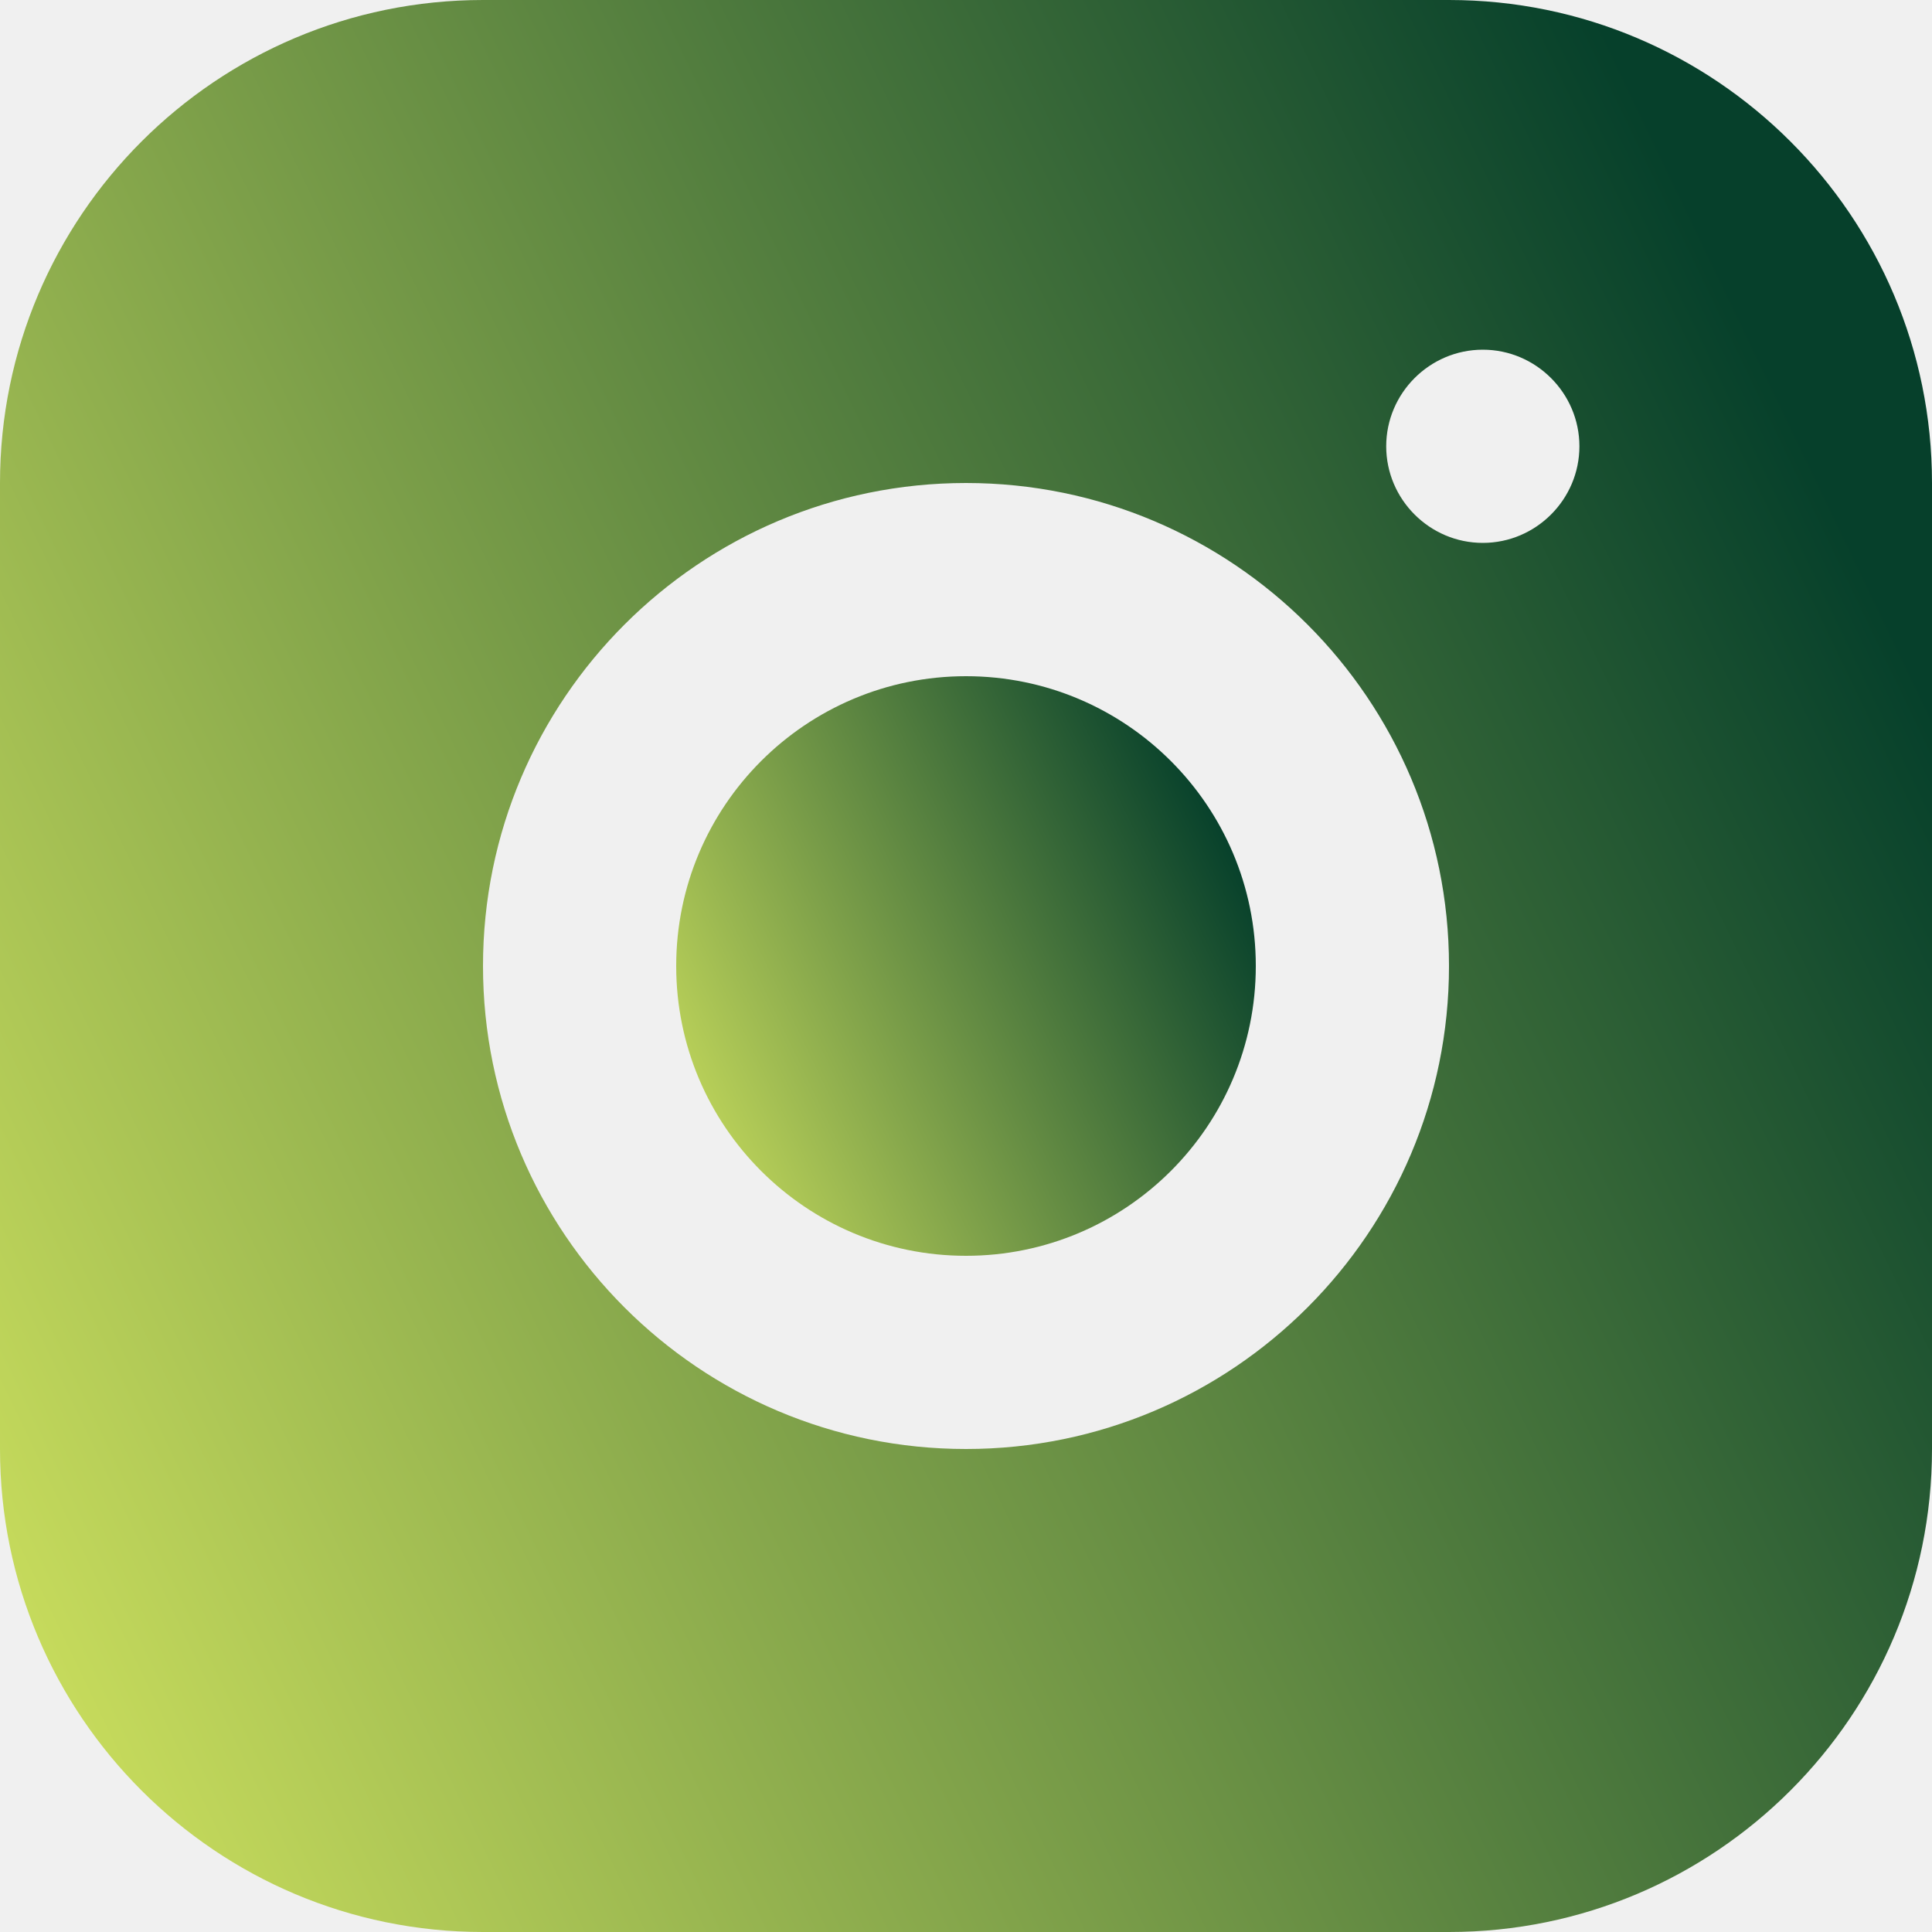
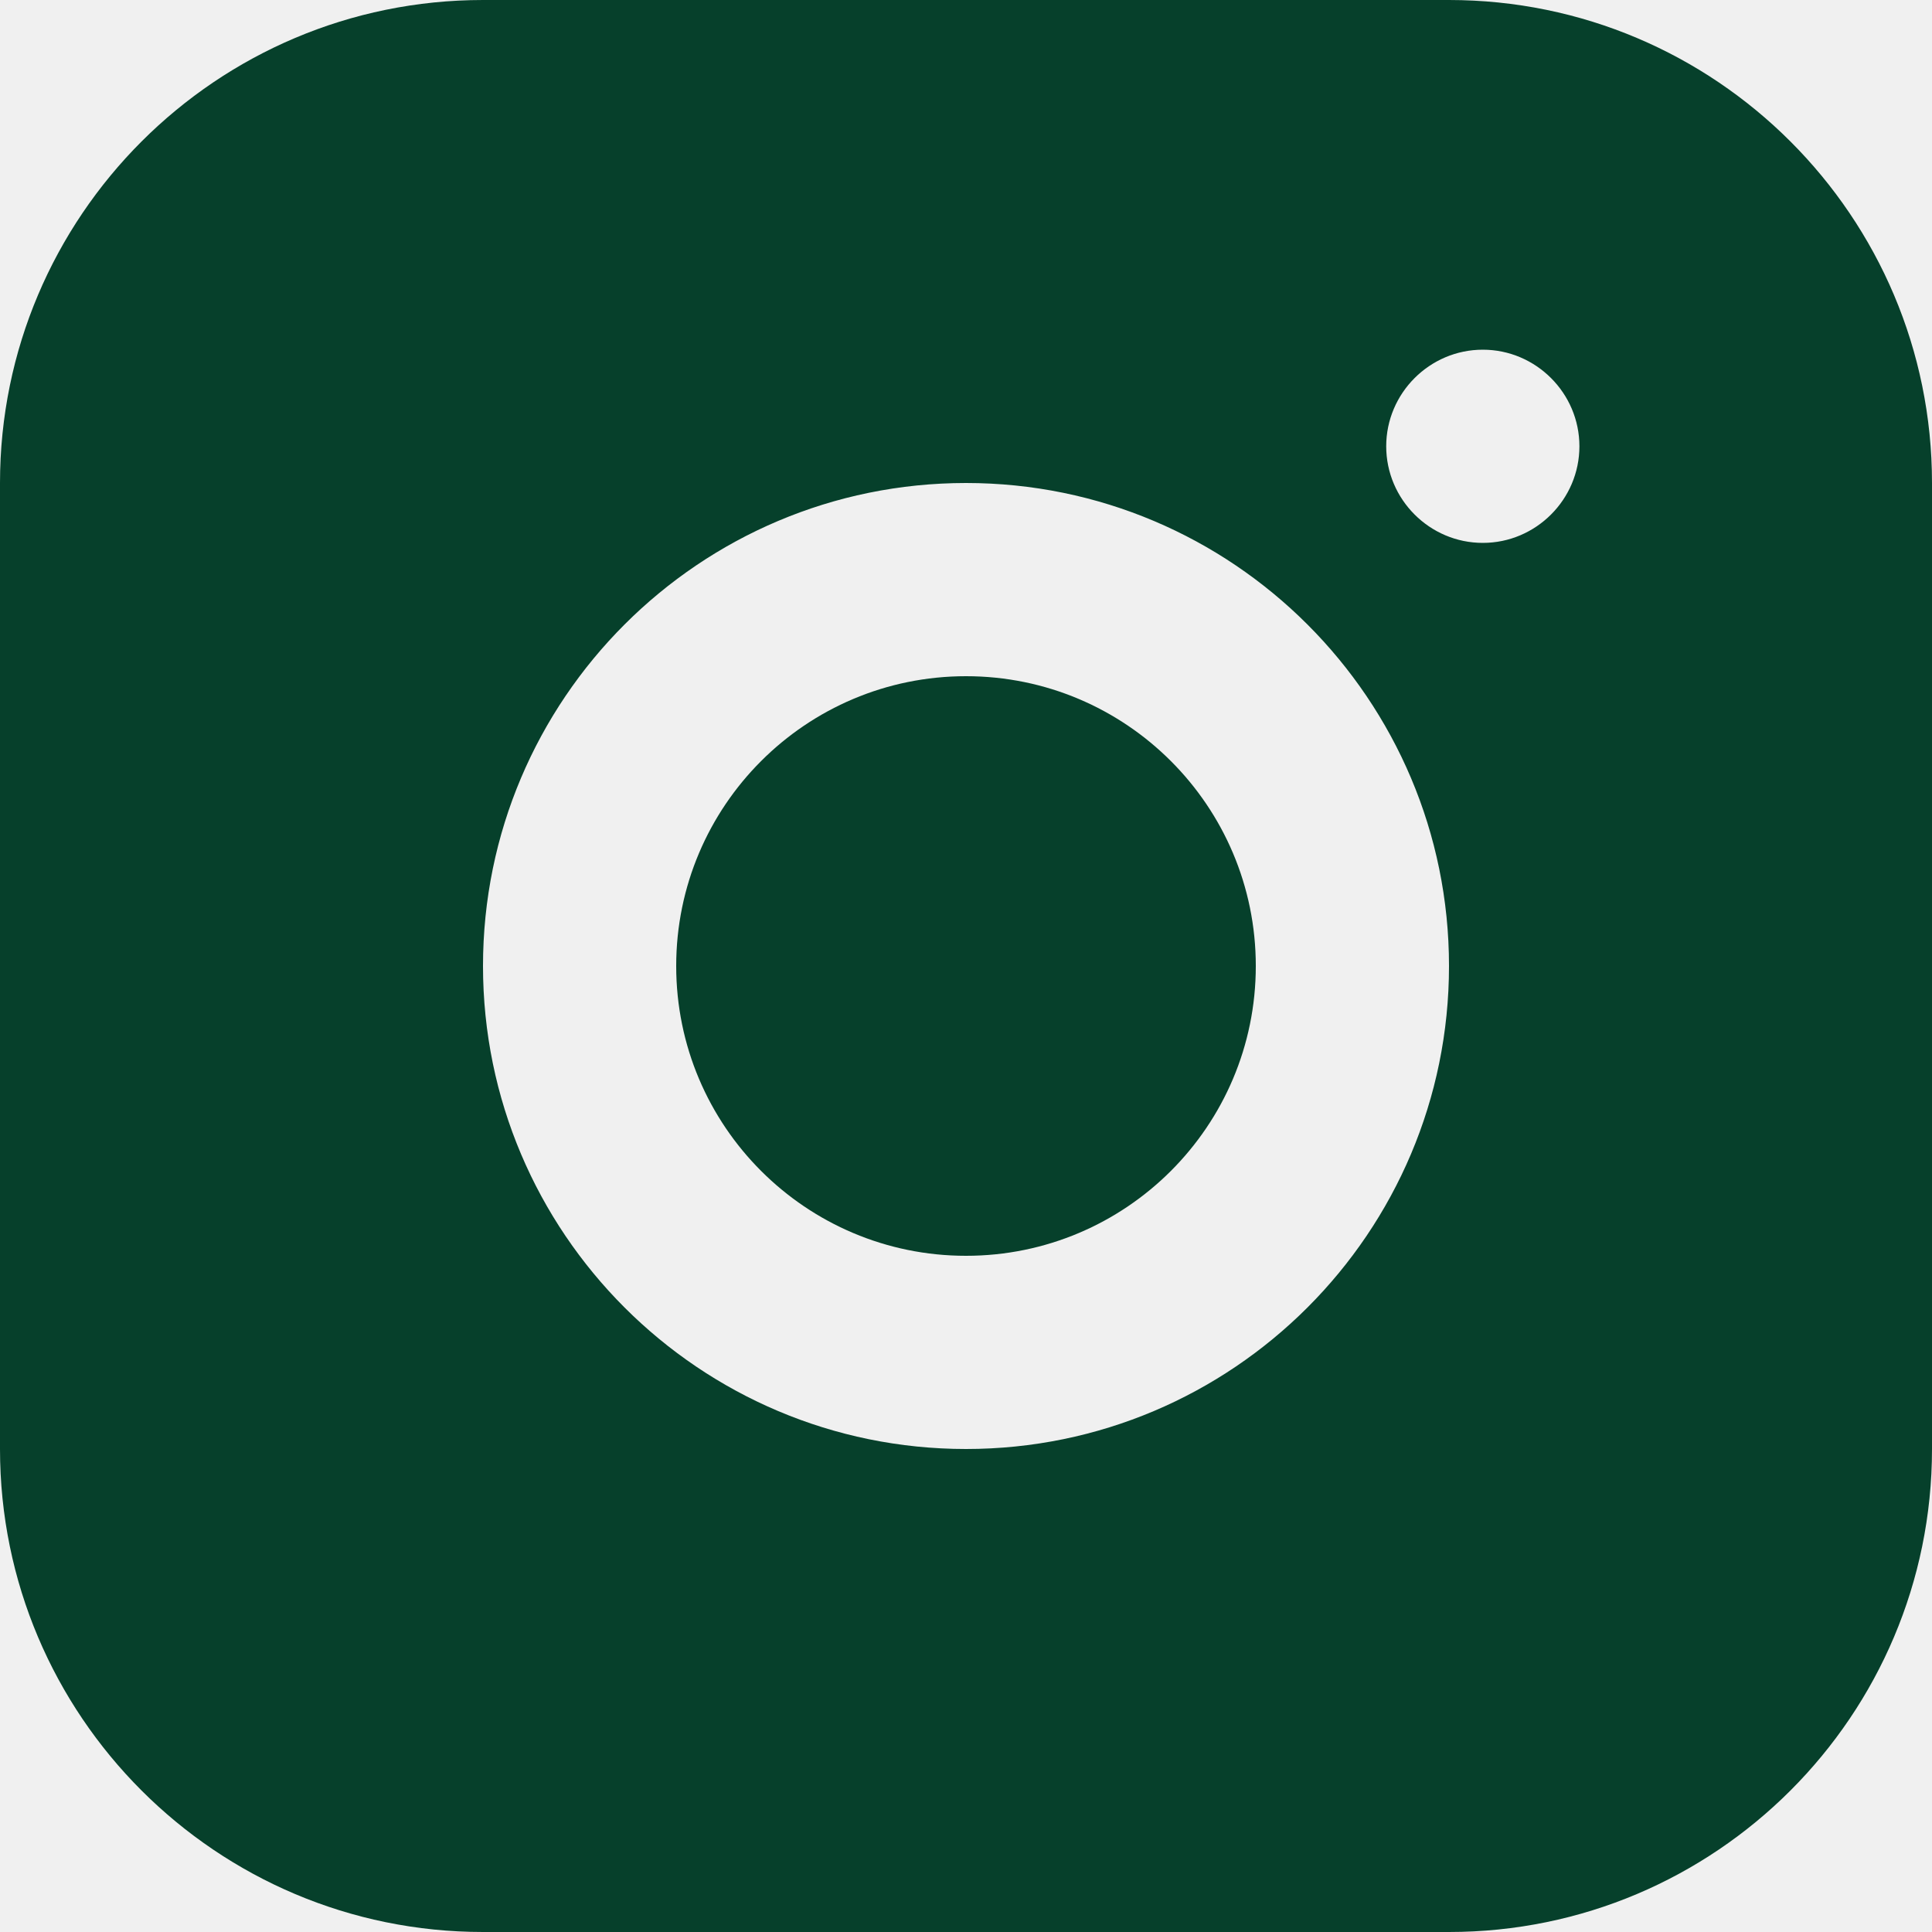
<svg xmlns="http://www.w3.org/2000/svg" width="30" height="30" viewBox="0 0 30 30" fill="none">
-   <path d="M22.5 0H7.5C3.36 0 0 3.36 0 7.5V22.5C0 26.64 3.36 30 7.5 30H22.5C26.64 30 30 26.64 30 22.5V7.5C30 3.36 26.64 0 22.5 0ZM15 22.5C10.86 22.5 7.5 19.14 7.5 15C7.5 10.86 10.86 7.5 15 7.5C19.14 7.5 22.5 10.86 22.5 15C22.5 19.14 19.14 22.5 15 22.5ZM23.025 8.43C22.2 8.43 21.525 7.755 21.525 6.93C21.525 6.105 22.2 5.43 23.025 5.43C23.85 5.43 24.525 6.105 24.525 6.93C24.525 7.755 23.85 8.43 23.025 8.43Z" fill="url(#paint0_linear_484_40)" />
-   <path d="M15 19.5C17.485 19.5 19.5 17.485 19.5 15C19.5 12.515 17.485 10.5 15 10.5C12.515 10.5 10.5 12.515 10.5 15C10.5 17.485 12.515 19.5 15 19.5Z" fill="url(#paint1_linear_484_40)" />
+   <g clip-path="url(#clip0_618_149)">
+     <path d="M22.5 0H7.5C3.36 0 0 3.36 0 7.5V22.5C0 26.64 3.36 30 7.5 30H22.5C26.64 30 30 26.64 30 22.5V7.5C30 3.36 26.64 0 22.5 0ZM15 22.5C10.86 22.5 7.5 19.14 7.5 15C7.5 10.86 10.86 7.5 15 7.5C19.14 7.5 22.5 10.86 22.5 15C22.5 19.14 19.14 22.5 15 22.5ZM23.025 8.43C22.2 8.43 21.525 7.755 21.525 6.93C21.525 6.105 22.2 5.43 23.025 5.43C23.85 5.43 24.525 6.105 24.525 6.93C24.525 7.755 23.85 8.43 23.025 8.43Z" fill="#06402B" />
+     <path d="M15 19.5C17.485 19.5 19.5 17.485 19.5 15C19.5 12.515 17.485 10.5 15 10.5C12.515 10.5 10.5 12.515 10.5 15C10.5 17.485 12.515 19.5 15 19.5Z" fill="#06402B" />
+   </g>
  <defs>
-     <linearGradient id="paint0_linear_484_40" x1="36.744" y1="7.279" x2="-4.063" y2="26.907" gradientUnits="userSpaceOnUse">
-       <stop offset="0.17" stop-color="#06402B" />
-       <stop offset="1" stop-color="#E2F163" />
-     </linearGradient>
-     <linearGradient id="paint1_linear_484_40" x1="21.523" y1="12.684" x2="9.281" y2="18.572" gradientUnits="userSpaceOnUse">
-       <stop offset="0.17" stop-color="#06402B" />
-       <stop offset="1" stop-color="#E2F163" />
-     </linearGradient>
+     <clipPath id="clip0_618_149">
+       <rect width="30" height="30" fill="white" />
+     </clipPath>
  </defs>
</svg>
